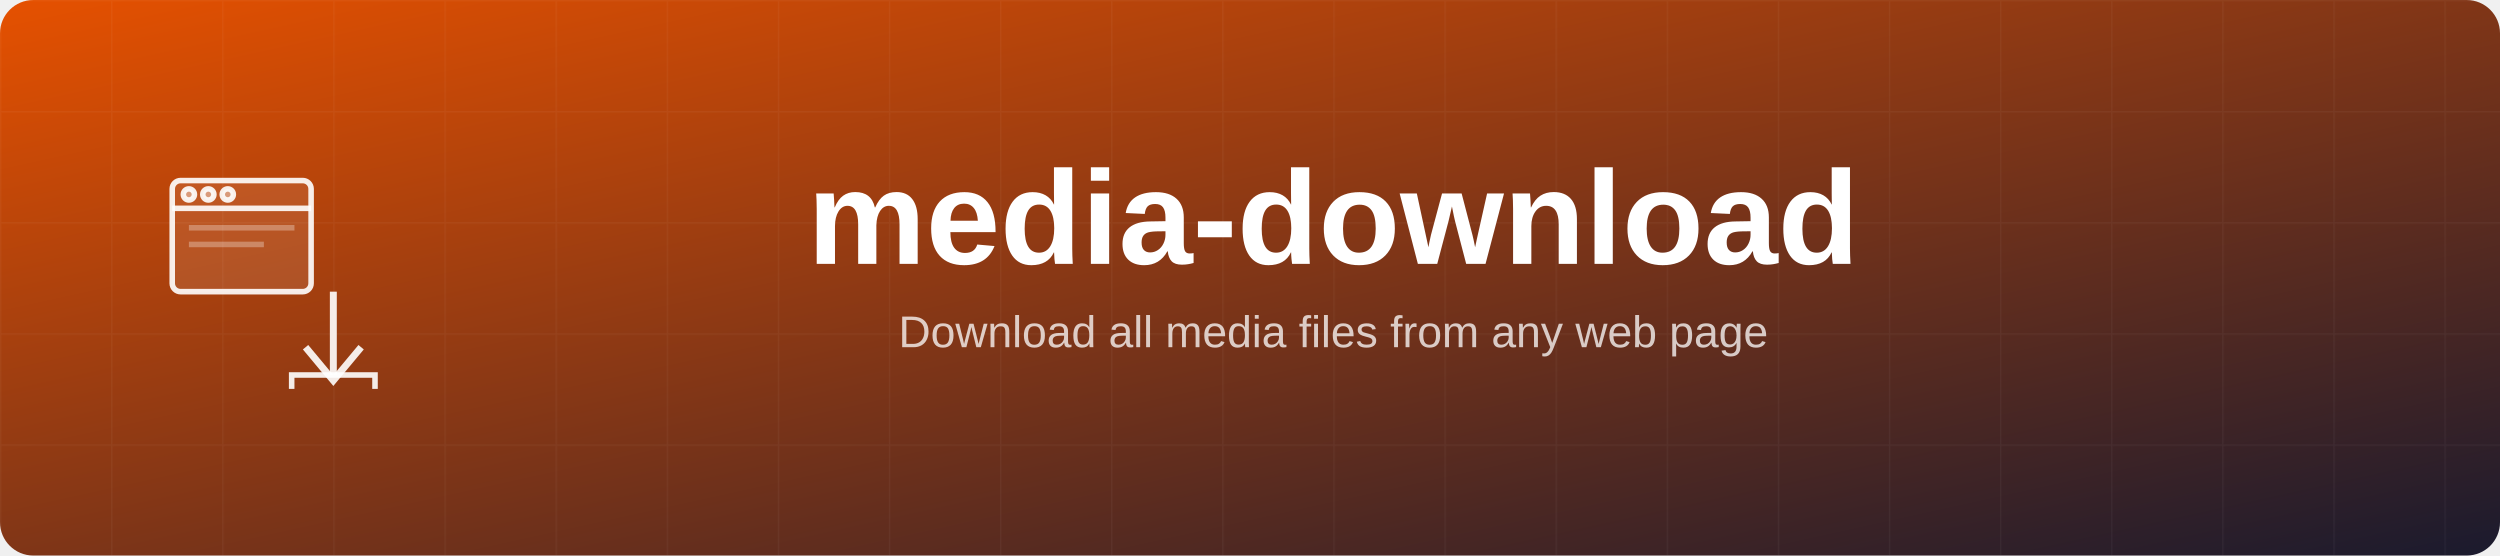
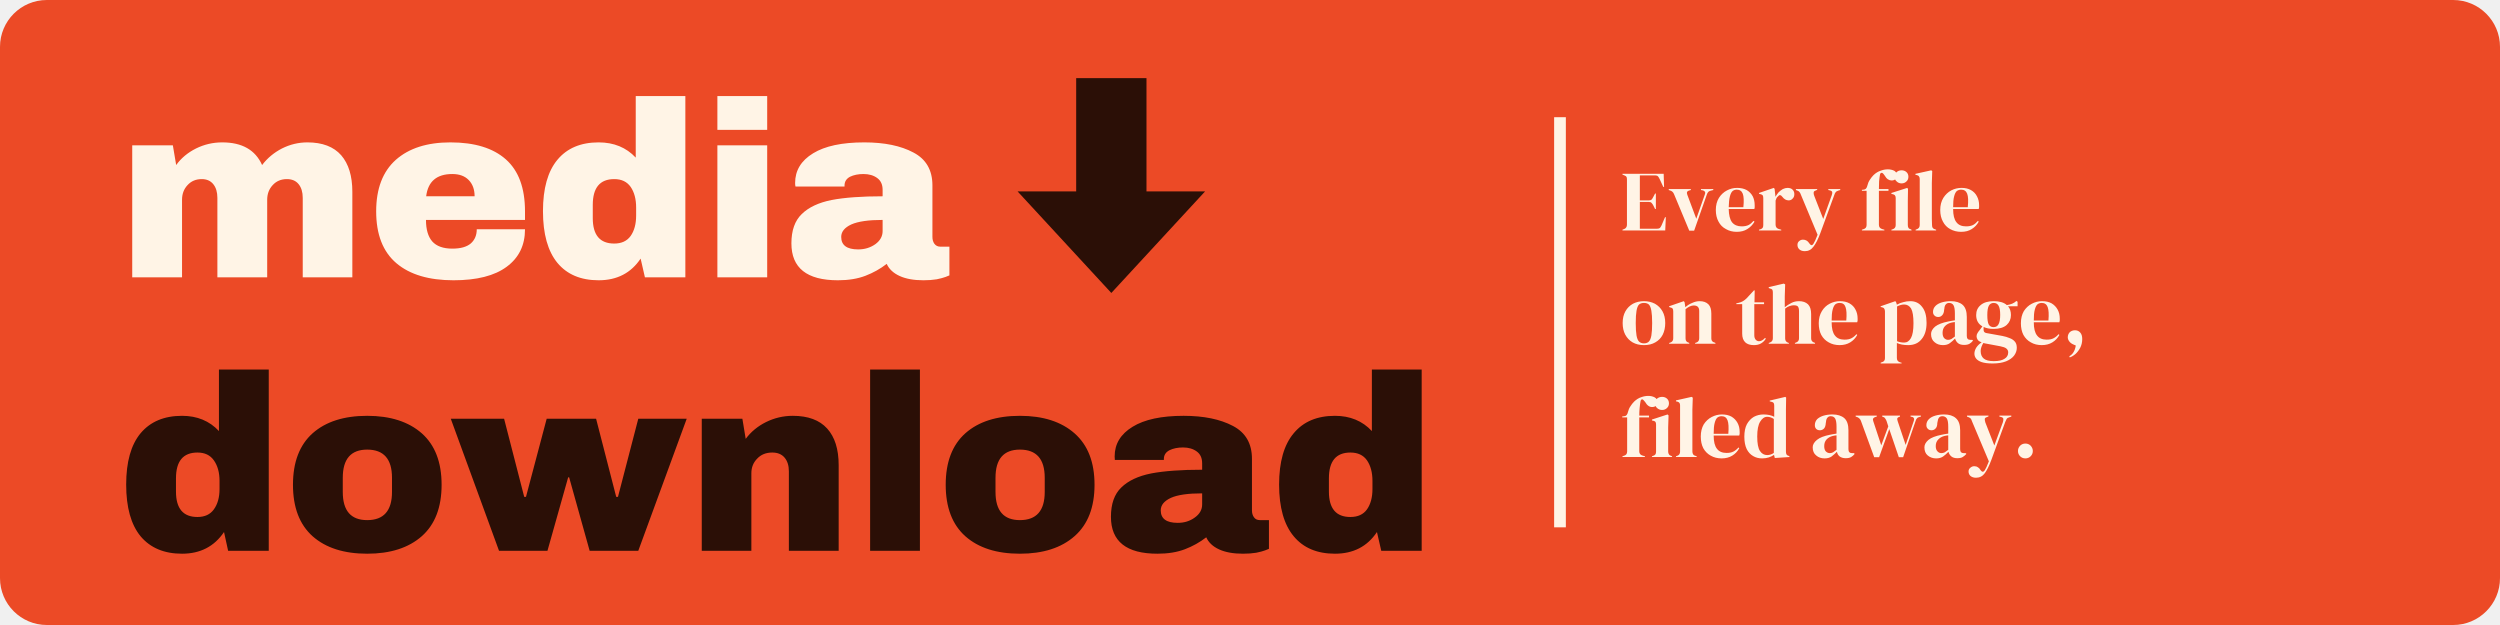
- <svg xmlns="http://www.w3.org/2000/svg" viewBox="0 0 900 200" width="900" height="200">
+ <svg xmlns="http://www.w3.org/2000/svg" viewBox="0 0 1280 320" width="1280" height="320" role="img" aria-label="media-download">
  <defs>
-     <linearGradient id="bg" x1="0%" y1="0%" x2="100%" y2="100%">
-       <stop offset="0%" style="stop-color:#E65100" />
-       <stop offset="100%" style="stop-color:#1A1A2E" />
-     </linearGradient>
-     <pattern id="grid" width="40" height="40" patternUnits="userSpaceOnUse">
-       <path d="M 40 0 L 0 0 0 40" fill="none" stroke="rgba(255,255,255,0.04)" stroke-width="1" />
-     </pattern>
+     <clipPath id="c">
+       <rect width="1280" height="320" rx="24" />
+     </clipPath>
  </defs>
-   <rect width="900" height="200" rx="12" fill="url(#bg)" />
-   <rect width="900" height="200" rx="12" fill="url(#grid)" />
-   <g transform="translate(100, 100)" fill="none" stroke="rgba(255,255,255,0.9)" stroke-width="2">
-     <rect x="-38" y="-35" width="50" height="40" rx="3" fill="rgba(255,255,255,0.1)" />
-     <line x1="-38" y1="-25" x2="12" y2="-25" />
-     <circle cx="-32" cy="-30" r="2" fill="rgba(255,255,255,0.4)" />
-     <circle cx="-25" cy="-30" r="2" fill="rgba(255,255,255,0.4)" />
-     <circle cx="-18" cy="-30" r="2" fill="rgba(255,255,255,0.4)" />
-     <line x1="-32" y1="-18" x2="6" y2="-18" stroke="rgba(255,255,255,0.3)" />
-     <line x1="-32" y1="-12" x2="-5" y2="-12" stroke="rgba(255,255,255,0.3)" />
-     <line x1="20" y1="5" x2="20" y2="35" stroke-width="2.5" />
-     <polyline points="10,25 20,37 30,25" stroke-width="2.5" fill="none" />
-     <path d="M 5,40 L 5,35 L 35,35 L 35,40" stroke-width="2" />
+   <g clip-path="url(#c)">
+     <rect width="1280" height="320" fill="#ec4a26" />
+     <path fill="#fff4e6" d="m180.4 98.2l0 43.8-25.4 0 0-40.7q0-4.4-2.1-7-2.1-2.6-6-2.6-4.5 0-7.3 3.1-2.8 3-2.8 7.5l0 39.7-25.5 0 0-40.7q0-4.4-2.1-7-2.1-2.6-5.9-2.6-4.5 0-7.3 3.1-2.8 3-2.8 7.5l0 39.7-25.5 0 0-67.6 20.8 0 1.7 10.1q3.8-5.3 10.2-8.5 6.3-3.1 13.4-3.1 15.2 0 20.4 11.6 4-5.3 10.2-8.5 6.2-3.1 13-3.1 11.5 0 17.3 6.6 5.7 6.6 5.7 18.7zm88.4 10l0 4.4-50.7 0q0 7.3 3.2 11 3.3 3.7 10.3 3.7 6.4 0 9.5-2.7 3-2.7 3-7.2l24.7 0q0 12.3-9.4 19.2-9.3 6.9-27.2 6.9-18.9 0-29.2-8.7-10.4-8.8-10.4-26.6 0-17.4 10.1-26.4 10.1-8.9 27.9-8.9 18.6 0 28.4 8.7 9.8 8.7 9.8 26.6zm-50.6-7.7l24.8 0q0-5.2-3-8.3-3-3.1-8.4-3.1-12 0-13.4 11.4zm112 41.5l-2.2-9.6q-7.4 11.1-21.5 11.1-13.7 0-21.1-8.9-7.4-9-7.4-26.5 0-17.4 7.4-26.3 7.4-8.9 21.1-8.9 11.7 0 19 7.8l0-31.5 25.4 0 0 92.8zm-26.7-37.1l0 6.8q0 13 11 13 5.6 0 8.4-3.9 2.8-4 2.8-10.4l0-4.2q0-6.4-2.8-10.5-2.8-4-8.4-4-11 0-11 13.2zm63.8-38.4l0-17.3 25.5 0 0 17.3zm0 75.5l0-67.6 25.5 0 0 67.6zm110.1-47.1l0 26.4q0 2.1 1 3.5 1.1 1.5 3.1 1.5l4.6 0 0 14.7q-.4.2-2 .8-1.6.6-4.5 1.2-3 .5-6.8.5-7.4 0-12.2-2.2-4.8-2.2-6.6-6.2-4.9 3.8-10.9 6.1-6 2.3-14.1 2.3-23.8 0-23.8-18.9 0-9.9 5.3-15 5.3-5.2 15.3-7.2 10-1.9 26.1-1.9l0-3.3q0-4-2.7-6-2.8-2.1-7.1-2.1-4 0-6.9 1.4-2.8 1.5-2.8 4.5l0 .5-25.1 0q-.2-.6-.2-1.8 0-9.6 9.2-15.2 9.1-5.6 26.2-5.6 15.5 0 25.2 5.2 9.7 5.1 9.7 16.8zm-46.7 26.4q0 6.4 8.7 6.4 5 0 8.8-2.7 3.7-2.7 3.7-6.7l0-5.7q-10.8 0-16 2.3-5.2 2.4-5.2 6.4z" />
+     <path fill="#2b0f06" d="m116.8 282l-2.1-9.6q-7.5 11.1-21.5 11.1-13.7 0-21.2-8.9-7.4-9-7.4-26.5 0-17.4 7.4-26.3 7.5-8.9 21.2-8.9 11.6 0 18.9 7.8l0-31.5 25.5 0 0 92.8zm-26.7-37.1l0 6.8q0 13 11 13 5.6 0 8.4-3.9 2.9-4 2.9-10.4l0-4.2q0-6.4-2.9-10.5-2.8-4-8.4-4-11 0-11 13.2zm136 3.3q0 17.3-10.1 26.3-10.2 9-28 9-17.8 0-27.9-8.9-10.1-9-10.1-26.4 0-17.4 10.1-26.4 10.1-8.9 27.9-8.9 17.8 0 28 9 10.1 9 10.1 26.3zm-50.6-3.6l0 7.3q0 14.4 12.5 14.4 12.7 0 12.7-14.4l0-7.3q0-14.4-12.7-14.4-12.5 0-12.5 14.4zm126.4 37.4l-10.5-37.6-.5 0-10.6 37.6-24.8 0-24.7-67.6 27.3 0 10.3 40 .9 0 10.6-40 25.3 0 10.3 40 .9 0 10.4-40 24.8 0-24.8 67.6zm127.5-43.8l0 43.8-25.5 0 0-40.7q0-4.4-2.2-7-2.2-2.6-6.3-2.6-4.8 0-7.7 3.1-3 3-3 7.5l0 39.7-25.4 0 0-67.6 20.8 0 1.7 10.3q4-5.4 10.4-8.6 6.5-3.2 13.7-3.2 11.7 0 17.6 6.5 5.9 6.5 5.9 18.8zm16.1 43.8l0-92.8 25.5 0 0 92.8zm114.9-33.8q0 17.3-10.2 26.3-10.2 9-28 9-17.8 0-27.9-8.9-10.1-9-10.1-26.4 0-17.4 10.1-26.4 10.1-8.9 27.9-8.9 17.8 0 28 9 10.2 9 10.2 26.3zm-50.7-3.6l0 7.3q0 14.4 12.5 14.4 12.7 0 12.7-14.4l0-7.3q0-14.4-12.7-14.4-12.5 0-12.5 14.4zm131.3-9.7l0 26.4q0 2.1 1 3.5 1 1.5 3.1 1.5l4.6 0 0 14.7q-.4.2-2 .8-1.6.6-4.5 1.2-3 .5-6.8.5-7.4 0-12.2-2.2-4.8-2.2-6.6-6.2-4.9 3.8-10.9 6.1-6 2.3-14.1 2.3-23.8 0-23.8-18.9 0-9.9 5.3-15 5.3-5.2 15.3-7.2 10-1.9 26.1-1.9l0-3.3q0-4-2.7-6-2.8-2.1-7.1-2.1-4 0-6.9 1.4-2.9 1.5-2.9 4.5l0 .5-25.1 0q-.1-.6-.1-1.8 0-9.6 9.2-15.2 9.1-5.6 26.1-5.6 15.5 0 25.3 5.2 9.7 5.1 9.7 16.8zm-46.7 26.4q0 6.4 8.7 6.4 5 0 8.7-2.7 3.8-2.7 3.8-6.7l0-5.7q-10.9 0-16 2.3-5.2 2.4-5.2 6.4zm112.9 20.7l-2.2-9.6q-7.4 11.1-21.5 11.1-13.7 0-21.1-8.9-7.5-9-7.5-26.5 0-17.4 7.5-26.3 7.4-8.9 21.1-8.9 11.6 0 18.9 7.8l0-31.5 25.5 0 0 92.8zm-26.8-37.1l0 6.8q0 13 11 13 5.7 0 8.5-3.9 2.8-4 2.8-10.4l0-4.2q0-6.4-2.8-10.5-2.8-4-8.5-4-11 0-11 13.2z" />
+     <path d="M551 40h36v58h30l-48 52-48-52h30z" fill="#2b0f06" />
+     <rect x="795.712" y="60" width="6" height="210" fill="#fff4e6" />
+     <path fill="#fff4e6" d="m830.7 118l0-.4 1-.4q.7-.3 1-.9 .3-.5.3-1.3l0-23q0-.9-.2-1.4-.3-.5-1.1-.8l-1-.4 0-.4 21.1 0 .2 6.7-.4 0-1.9-4.1q-.4-.8-.8-1.3-.5-.5-1.4-.5l-7.9 0 0 12.8 4.7 0q.9 0 1.4-.5 .4-.5.8-1.3l.9-1.7 .4 0 0 7.9-.4 0-.9-1.8q-.4-.8-.9-1.3-.4-.5-1.3-.5l-4.7 0 0 13.7 8.9 0q.9 0 1.4-.4 .4-.5.8-1.3l1.8-4.2 .4 0-.3 6.8zm34.2.1l-7.8-18.7q-.6-1.5-2.1-1.9l-.6-.2 0-.5 11.3 0 0 .5-.7.2q-1.8.4-1.1 2.2l4.6 12.3 4.3-12.2q.4-.9.2-1.4-.2-.6-1-.9l-1.1-.2 0-.5 6.3 0 0 .5-1.2.3q-.9.2-1.3.6-.5.5-.8 1.4l-6.5 18.5zm24.5-21.9q2.8 0 4.9 1.1 2 1.2 3.1 3.2 1 2 1 4.6 0 .4 0 1 0 .5-.2.9l-13.1 0q.1 4.7 1.7 6.8 1.7 2.1 4.9 2.1 2.2 0 3.6-.7 1.3-.7 2.5-2.1l.5.4q-1.4 2.4-3.7 3.8-2.2 1.4-5.4 1.4-3.1 0-5.5-1.4-2.5-1.3-3.8-3.8-1.4-2.5-1.4-6 0-3.6 1.6-6.2 1.6-2.5 4.1-3.8 2.4-1.3 5.2-1.3zm-.2.9q-1.2 0-2.1.7-.9.8-1.4 2.8-.5 1.9-.6 5.5l7.5 0q.5-4.8-.3-6.9-.8-2.1-3.1-2.1zm11.4 20.9l0-.4 .7-.2q.9-.3 1.2-.8 .3-.5.3-1.4l0-13.7q0-1-.3-1.5-.3-.4-1.2-.6l-.7-.2 0-.4 7.6-2.6 .4.5 .4 3.7 0 .4q.7-1.2 1.6-2.3 1-1 2.2-1.7 1.3-.6 2.4-.6 1.7 0 2.6.9 .9.9.9 2.3 0 1.5-.9 2.3-.8.9-2 .9-1.9 0-3.3-1.9l-.1-.1q-.4-.6-1-.7-.6 0-1 .6-.5.4-.8.9-.2.6-.5 1.3l0 12.3q0 1.7 1.5 2.2l1.4.4 0 .4zm23.5 10.6q-1.8 0-2.8-.9-1-.9-1-2.3 0-1.2.8-1.9 .9-.8 2-.8 1.1 0 1.9.5 .7.4 1.3 1.3l.3.4q1 1.3 1.9-.1 .4-.6.9-1.7 .5-1.1 1.2-2.9l-8.5-20.4q-.3-.9-.7-1.4-.3-.5-1.1-.8l-.8-.3 0-.5 10.9 0 0 .4-.9.4q-.9.3-.9 1-.1.7.3 1.7l4.6 11.8 4.3-12q.4-1 .3-1.7-.1-.6-1.1-.9l-.9-.2 0-.5 6.1 0 0 .5-1 .3q-1 .3-1.4.9-.4.5-.7 1.5l-7.1 19.4q-1.7 4.6-3.5 6.9-1.7 2.3-4.4 2.3zm29.2-10.6l0-.4 .6-.2q.8-.2 1.3-.7 .5-.6.5-1.5 0-1.6 0-3.2 0-1.6 0-3.2l0-11.1-2.4 0 0-.5 .9-.1q.9-.1 1.3-.7 .4-.5.6-1.4 .4-1.7 1.3-3 .8-1.3 1.9-2.4 1.7-1.6 3.6-2.2 1.8-.7 3.7-.7 1.7 0 3.2.7 1.4.8 1.4 2.4 0 1.2-.7 1.9-.7.7-2 .7-1 0-1.9-.6-.9-.6-1.7-2l-.6-.8q-.5-.6-1-.5-.5 0-.7.7-.3 1.5-.5 3.6-.1 2.1-.1 4l4.9 0 0 .9-4.9 0 0 17.4q0 1.7 1.7 2.2l1.1.3 0 .4zm20.3-24.1q-1.5 0-2.5-1-1.1-.9-1.1-2.4 0-1.5 1.1-2.4 1-.9 2.5-.9 1.5 0 2.5.9 1 .9 1 2.4 0 1.5-1 2.4-1 1-2.5 1zm-5.2 24.1l0-.4 .6-.2q.9-.3 1.2-.8 .4-.5.4-1.4l0-13.8q0-.9-.4-1.4-.3-.4-1.2-.6l-.6-.1 0-.5 8.1-2.6 .4.5-.1 6.2 0 12.3q0 .9.3 1.4 .3.6 1.2.8l.4.2 0 .4zm12.4 0l0-.4 .5-.2q1.6-.5 1.6-2.2l0-23.6q0-.8-.4-1.3-.3-.5-1.2-.7l-.6-.1 0-.5 8.1-1.8 .5.4-.2 6.1 0 15.1q0 1.6 0 3.2 .1 1.6.1 3.2 0 .9.3 1.4 .4.6 1.2.8l.6.2 0 .4zm23.5-21.8q2.8 0 4.8 1.1 2.1 1.2 3.1 3.2 1.1 2 1.1 4.6 0 .4 0 1-.1.5-.2.9l-13.1 0q0 4.7 1.7 6.8 1.6 2.1 4.9 2.1 2.2 0 3.6-.7 1.3-.7 2.5-2.1l.4.4q-1.3 2.4-3.6 3.8-2.2 1.4-5.4 1.4-3.1 0-5.6-1.4-2.4-1.3-3.7-3.8-1.4-2.5-1.4-6 0-3.6 1.6-6.2 1.6-2.5 4-3.8 2.5-1.3 5.3-1.3zm-.2.9q-1.2 0-2.2.7-.9.8-1.4 2.8-.5 1.9-.5 5.5l7.5 0q.5-4.8-.3-6.9-.8-2.1-3.1-2.1z" />
+     <path fill="#fff4e6" d="m841.7 176.7q-3.3 0-5.8-1.4-2.4-1.4-3.8-4-1.3-2.5-1.3-5.9 0-3.5 1.4-6 1.4-2.5 3.9-3.9 2.5-1.3 5.6-1.3 3.1 0 5.6 1.3 2.5 1.4 3.9 3.9 1.4 2.5 1.4 6 0 3.4-1.3 6-1.3 2.5-3.8 3.9-2.4 1.4-5.8 1.4zm0-.9q1.6 0 2.5-.9 .9-.9 1.3-3.1 .4-2.3.4-6.4 0-4.1-.4-6.3-.4-2.3-1.3-3.2-.9-.8-2.5-.8-1.5 0-2.5.8-.9.9-1.3 3.2-.4 2.2-.4 6.3 0 4.1.4 6.4 .4 2.2 1.3 3.1 1 .9 2.5.9zm12.9.2l0-.4 .6-.2q1.5-.5 1.5-2.2l0-13.7q0-1-.3-1.5-.3-.4-1.2-.6l-.6-.2 0-.4 7.5-2.6 .4.5 .4 2.6q1.5-1.4 3.5-2.2 1.9-.9 3.8-.9 2.9 0 4.5 1.6 1.5 1.5 1.5 4.8l0 12.7q0 1.7 1.7 2.1l.4.2 0 .4-10.4 0 0-.4 .6-.2q1.5-.5 1.5-2.2l0-14q0-2.8-2.8-2.8-1.9 0-4.2 1.9l0 15q0 1.7 1.5 2.1l.4.2 0 .4zm43.4.7q-2.9 0-4.4-1.4-1.6-1.5-1.6-4.5l0-15.1-3 0 0-.4 1-.2q1.4-.3 2.4-.9 1-.6 1.9-1.5l3.7-4 .4 0-.1 6.1 4.9 0 0 .9-5 0 0 15.9q0 1.5.7 2.3 .7.8 1.7.8 1 0 1.7-.5 .7-.4 1.4-1.2l.4.4q-.9 1.5-2.4 2.4-1.5.9-3.7.9zm7.6-.7l0-.4 .5-.2q1.6-.5 1.6-2.2l0-23.5q0-.9-.3-1.4-.3-.4-1.2-.6l-.6-.2 0-.5 7.7-1.8 .7.4-.2 6.2 0 5.5q1.6-1.3 3.4-2.2 1.7-.9 3.9-.9 2.9 0 4.6 1.6 1.6 1.6 1.6 5l0 12.4q0 .9.4 1.4 .4.6 1.2.8l.4.2 0 .4-10.3 0 0-.4 .5-.2q1.6-.5 1.6-2.2l0-13.8q0-1.8-.6-2.5-.6-.6-2.1-.6-1 0-2.1.4-1.1.3-2.3 1.3l0 15.3q0 1.7 1.6 2.2l.3.1 0 .4zm36.4-21.8q2.9 0 4.9 1.1 2.1 1.2 3.1 3.2 1.1 2 1.1 4.6 0 .4 0 1-.1.5-.2.9l-13.1 0q0 4.7 1.7 6.8 1.6 2.1 4.9 2.1 2.2 0 3.5-.7 1.4-.7 2.6-2.1l.4.4q-1.3 2.4-3.6 3.8-2.3 1.4-5.4 1.4-3.2 0-5.6-1.4-2.4-1.3-3.8-3.8-1.3-2.5-1.3-6 0-3.6 1.6-6.2 1.5-2.5 4-3.8 2.5-1.3 5.2-1.3zm-.1.9q-1.3 0-2.2.7-.9.8-1.4 2.8-.5 1.9-.5 5.5l7.5 0q.4-4.8-.4-6.9-.7-2.1-3-2.1zm21 31l0-.4 .5-.2q1.7-.4 1.7-2.1l0-23.9q0-1-.4-1.5-.3-.5-1.2-.7l-.6-.1 0-.4 7.5-2.6 .4.5 .4 1.3q1.5-.9 3.3-1.3 1.7-.5 3.6-.5 3.8 0 6 2.9 2.3 2.8 2.3 8.2 0 5.3-2.5 8.3-2.4 3.1-6.9 3.1-3.5 0-5.8-1.1l0 7.7q0 1.7 1.6 2.2l.8.2 0 .4zm12-10.7q2.2 0 3.5-2.3 1.3-2.3 1.3-7.6 0-5.3-1.2-7.5-1.3-2.1-3.6-2.1-1.6 0-3.6 1l0 17.8q1.7.7 3.6.7zm19.9 1.3q-2.6 0-4.3-1.5-1.8-1.4-1.8-4.2 0-2 2.1-3.8 2.2-1.7 6.7-2.6 .7-.1 1.6-.3 .8-.1 1.8-.3l0-3.5q0-3-.7-4.2-.7-1.2-2.3-1.2-1 0-1.6.7-.7.7-.8 2.3l-.1.5q-.1 1.9-1 2.8-.8.9-2 .9-1.2 0-1.9-.7-.8-.7-.8-1.9 0-1.8 1.3-3.1 1.2-1.2 3.3-1.8 2.1-.6 4.5-.6 3.9 0 6.1 1.9 2.1 1.9 2.1 6.2l0 9.7q0 2 1.8 2l1 0 .4.4q-.8 1-1.8 1.6-1 .6-2.8.6-2 0-3.1-.9-1.1-.9-1.5-2.4-1.3 1.4-2.7 2.4-1.3 1-3.5 1zm2.6-2.7q.9 0 1.7-.4 .8-.5 1.8-1.3l0-7.4q-.4.1-.9.1-.4.1-1 .2-2 .5-3.2 1.8-1.2 1.3-1.2 3.4 0 1.8.8 2.7 .9.9 2 .9zm23.3-5.6q-3 0-5.1-1l0 1.5q0 1.3 1.3 1.6l8.3 1.5q2.1.4 3.7 1.1 1.7.6 2.7 1.8 1 1.1 1 3.2 0 2.1-1.4 4-1.4 1.8-4.1 2.9-2.8 1.1-6.9 1.1-3.5 0-5.6-.7-2-.7-2.9-1.9-.8-1.1-.8-2.4 0-1.6 1-3.2 1.1-1.6 2.7-2.6-1.4-.5-2-1.3-.6-.9-.6-1.8 0-.9.5-1.7 .4-.7 1.1-1.5l1.4-1.9q-3.2-1.8-3.2-5.8 0-3.2 2.3-5.1 2.3-2 6.7-2 2.2 0 3.9.5 1.7.5 2.8 1.5 1.4-.2 2.7-.7 1.2-.5 2.2-1.4l.6.4 0 2.3-4.9 0q1.5 1.7 1.5 4.5 0 3.1-2.2 5.1-2.3 2-6.7 2zm0-.9q1.7 0 2.5-1.4 .9-1.5.9-4.9 0-3.4-.9-4.8-.8-1.3-2.4-1.3-1.7 0-2.5 1.4-.8 1.4-.8 4.8 0 3.4.7 4.8 .8 1.4 2.5 1.4zm-6.6 12.2q0 2.6 1.6 3.9 1.6 1.3 5.1 1.3 3.7 0 5.5-1.2 1.9-1.1 1.9-3.3 0-1.2-1-2-.9-.7-3-1.1l-8-1.5q-.3-.1-.7-.2-.6.9-1 2-.4 1.1-.4 2.1zm31.4-25.5q2.9 0 4.9 1.1 2 1.2 3.1 3.2 1.1 2 1.1 4.6 0 .4 0 1-.1.5-.2.9l-13.1 0q0 4.7 1.7 6.8 1.6 2.1 4.9 2.1 2.2 0 3.5-.7 1.4-.7 2.6-2.1l.4.4q-1.3 2.4-3.6 3.8-2.3 1.4-5.4 1.4-3.2 0-5.6-1.4-2.4-1.3-3.8-3.8-1.3-2.5-1.3-6 0-3.6 1.5-6.2 1.6-2.5 4.1-3.8 2.5-1.3 5.2-1.3zm-.1.9q-1.3 0-2.2.7-.9.8-1.4 2.8-.5 1.9-.5 5.5l7.5 0q.4-4.8-.4-6.9-.8-2.1-3-2.1zm14.3 27.9l-.2-.6q1.5-.9 2.2-2.2 .8-1.3 1.1-3.3l-1.4-.6q-1.3-.6-2-1.6-.7-1-.7-2 0-1.5 1-2.6 1.1-1 2.7-1 1.7 0 2.7 1.2 1 1.1 1 3.3 0 2.4-1 4.4-1 1.9-2.4 3.2-1.5 1.3-3 1.8z" />
+     <path fill="#fff4e6" d="m830.7 234l0-.4 .6-.2q.8-.2 1.3-.7 .5-.6.5-1.5 0-1.6 0-3.2 0-1.6 0-3.2l0-11.1-2.5 0 0-.5 1-.1q.9-.1 1.3-.7 .4-.5.6-1.4 .4-1.7 1.3-3 .8-1.3 1.9-2.4 1.7-1.6 3.5-2.2 1.9-.7 3.7-.7 1.8 0 3.2.7 1.5.8 1.5 2.4 0 1.2-.7 1.9-.7.7-2 .7-1.1 0-1.9-.6-.9-.6-1.7-2l-.7-.8q-.4-.6-.9-.5-.5 0-.7.7-.3 1.5-.5 3.6-.2 2.1-.2 4l5 0 0 .9-5 0 0 17.4q0 1.7 1.8 2.2l1.1.3 0 .4zm20.3-24.1q-1.5 0-2.6-1-1-.9-1-2.4 0-1.5 1-2.4 1.1-.9 2.6-.9 1.5 0 2.5.9 1 .9 1 2.4 0 1.5-1 2.4-1 1-2.5 1zm-5.2 24.1l0-.4 .6-.2q.9-.3 1.2-.8 .3-.5.3-1.4l0-13.8q0-.9-.3-1.4-.3-.4-1.2-.6l-.6-.1 0-.5 8-2.6 .5.5-.2 6.2 0 12.3q0 .9.4 1.4 .3.6 1.1.8l.5.2 0 .4zm12.3 0l0-.4 .6-.2q1.5-.5 1.5-2.2l0-23.6q0-.8-.3-1.3-.4-.5-1.2-.7l-.6-.1 0-.5 8-1.8 .6.4-.2 6.1 0 15.1q0 1.6 0 3.2 0 1.6 0 3.2 0 .9.4 1.4 .3.6 1.2.8l.6.2 0 .4zm23.5-21.8q2.9 0 4.9 1.1 2 1.2 3.1 3.2 1.1 2 1.1 4.6 0 .4 0 1-.1.5-.2.9l-13.1 0q0 4.7 1.7 6.8 1.6 2.1 4.9 2.1 2.2 0 3.5-.7 1.4-.7 2.6-2.1l.4.4q-1.3 2.4-3.6 3.8-2.3 1.4-5.4 1.4-3.2 0-5.6-1.4-2.4-1.3-3.8-3.8-1.3-2.5-1.3-6 0-3.6 1.5-6.2 1.6-2.5 4.1-3.8 2.5-1.3 5.2-1.3zm-.1.9q-1.3 0-2.2.7-.9.8-1.4 2.8-.5 1.9-.5 5.5l7.5 0q.4-4.8-.4-6.9-.8-2.1-3-2.1zm20.7 21.6q-2.6 0-4.6-1.2-2.1-1.2-3.3-3.6-1.2-2.5-1.2-6.3 0-3.9 1.3-6.4 1.4-2.5 3.6-3.8 2.3-1.2 4.9-1.2 1.6 0 3 .3 1.4.3 2.5.9l0-5.7q0-.9-.3-1.4-.3-.4-1.2-.6l-.8-.2 0-.4 8-1.9 .4.4-.1 6.1 0 21.5q0 .9.3 1.5 .3.5 1.1.7l.4.2 0 .4-7.5.5-.4-1.6q-1.2.8-2.7 1.3-1.5.5-3.4.5zm2.6-1.7q1.8 0 3.4-1.1l0-17.4q-1.7-1.1-3.4-1.1-2.1 0-3.6 2.5-1.5 2.4-1.5 7.6 0 5.3 1.4 7.4 1.4 2.1 3.7 2.1zm29.4 1.7q-2.6 0-4.3-1.5-1.8-1.4-1.8-4.2 0-2 2.2-3.8 2.1-1.7 6.6-2.6 .7-.1 1.6-.3 .9-.1 1.8-.3l0-3.5q0-3-.7-4.2-.7-1.2-2.3-1.2-1 0-1.6.7-.7.7-.8 2.3l-.1.5q-.1 1.9-.9 2.8-.9.9-2.1.9-1.2 0-1.9-.7-.7-.7-.7-1.9 0-1.8 1.2-3.1 1.3-1.2 3.3-1.8 2.1-.6 4.5-.6 3.9 0 6.1 1.9 2.1 1.9 2.1 6.2l0 9.7q0 2 1.8 2l1 0 .4.4q-.8 1-1.8 1.6-1 .6-2.8.6-1.9 0-3.1-.9-1.1-.9-1.4-2.4-1.4 1.4-2.7 2.4-1.4 1-3.6 1zm2.7-2.7q.8 0 1.6-.4 .8-.5 1.8-1.3l0-7.4q-.4.1-.9.1-.4.1-1 .2-2 .5-3.2 1.8-1.2 1.3-1.2 3.4 0 1.8.8 2.7 .9.9 2.1.9zm22.7 2.1l-6.8-18.6q-.5-1.4-2-2l-.7-.2 0-.5 10.8 0 0 .5-.7.2q-1.7.5-1.1 2.1l4.1 12.4 3.6-9.7-.8-2.5q-.3-.9-.7-1.4-.3-.6-.8-.8l-.8-.3 0-.5 9.1 0 0 .5-.6.2q-.6.3-.8.7-.1.5.2 1.4l4.1 12.2 4.1-12.1q.7-1.7-.6-2.2l-1-.2 0-.5 5.3 0 0 .5-1.1.3q-.7.2-1 .7-.4.4-.6 1.2l-6.4 18.6-2.2 0-4.9-14.4-5.2 14.4zm31.7.6q-2.5 0-4.3-1.5-1.7-1.4-1.7-4.2 0-2 2.1-3.8 2.1-1.7 6.7-2.6 .7-.1 1.5-.3 .9-.1 1.9-.3l0-3.5q0-3-.7-4.2-.8-1.2-2.3-1.2-1.1 0-1.7.7-.6.7-.8 2.3l-.1.5q0 1.9-.9 2.8-.8.9-2.1.9-1.1 0-1.8-.7-.8-.7-.8-1.9 0-1.8 1.3-3.1 1.2-1.2 3.3-1.8 2.1-.6 4.5-.6 3.9 0 6 1.9 2.2 1.9 2.2 6.2l0 9.7q0 2 1.8 2l1 0 .4.4q-.9 1-1.9 1.6-.9.6-2.8.6-1.9 0-3-.9-1.1-.9-1.5-2.4-1.3 1.4-2.7 2.4-1.4 1-3.6 1zm2.7-2.7q.9 0 1.7-.4 .7-.5 1.8-1.3l0-7.4q-.5.1-.9.1-.4.1-1 .2-2 .5-3.2 1.8-1.3 1.3-1.3 3.4 0 1.8.9 2.7 .8.9 2 .9zm17.7 12.6q-1.7 0-2.8-.9-1-.9-1-2.3 0-1.2.9-1.9 .9-.8 2-.8 1.1 0 1.8.5 .8.4 1.3 1.3l.3.4q1 1.3 2-.1 .4-.6.9-1.7 .5-1.1 1.2-2.9l-8.6-20.4q-.3-.9-.6-1.4-.4-.5-1.2-.8l-.8-.3 0-.5 11 0 0 .4-.9.4q-1 .3-1 1 0 .7.3 1.7l4.6 11.8 4.4-12q.3-1 .2-1.7-.1-.6-1.1-.9l-.9-.2 0-.5 6.1 0 0 .5-.9.3q-1.1.3-1.5.9-.3.5-.7 1.5l-7.1 19.4q-1.7 4.6-3.4 6.9-1.7 2.3-4.5 2.3zm25.3-9.9q-1.6 0-2.7-1.1-1.1-1.1-1.1-2.7 0-1.5 1.1-2.7 1.1-1.1 2.7-1.1 1.6 0 2.7 1.1 1.1 1.2 1.1 2.7 0 1.6-1.1 2.7-1.1 1.1-2.7 1.1z" />
  </g>
-   <text x="480" y="95" font-family="'Segoe UI', 'Helvetica Neue', Arial, sans-serif" font-size="48" font-weight="bold" fill="white" text-anchor="middle">media-download</text>
-   <text x="480" y="125" font-family="'Segoe UI', 'Helvetica Neue', Arial, sans-serif" font-size="16" fill="rgba(255,255,255,0.75)" text-anchor="middle">Download all media files from any web page</text>
</svg>
